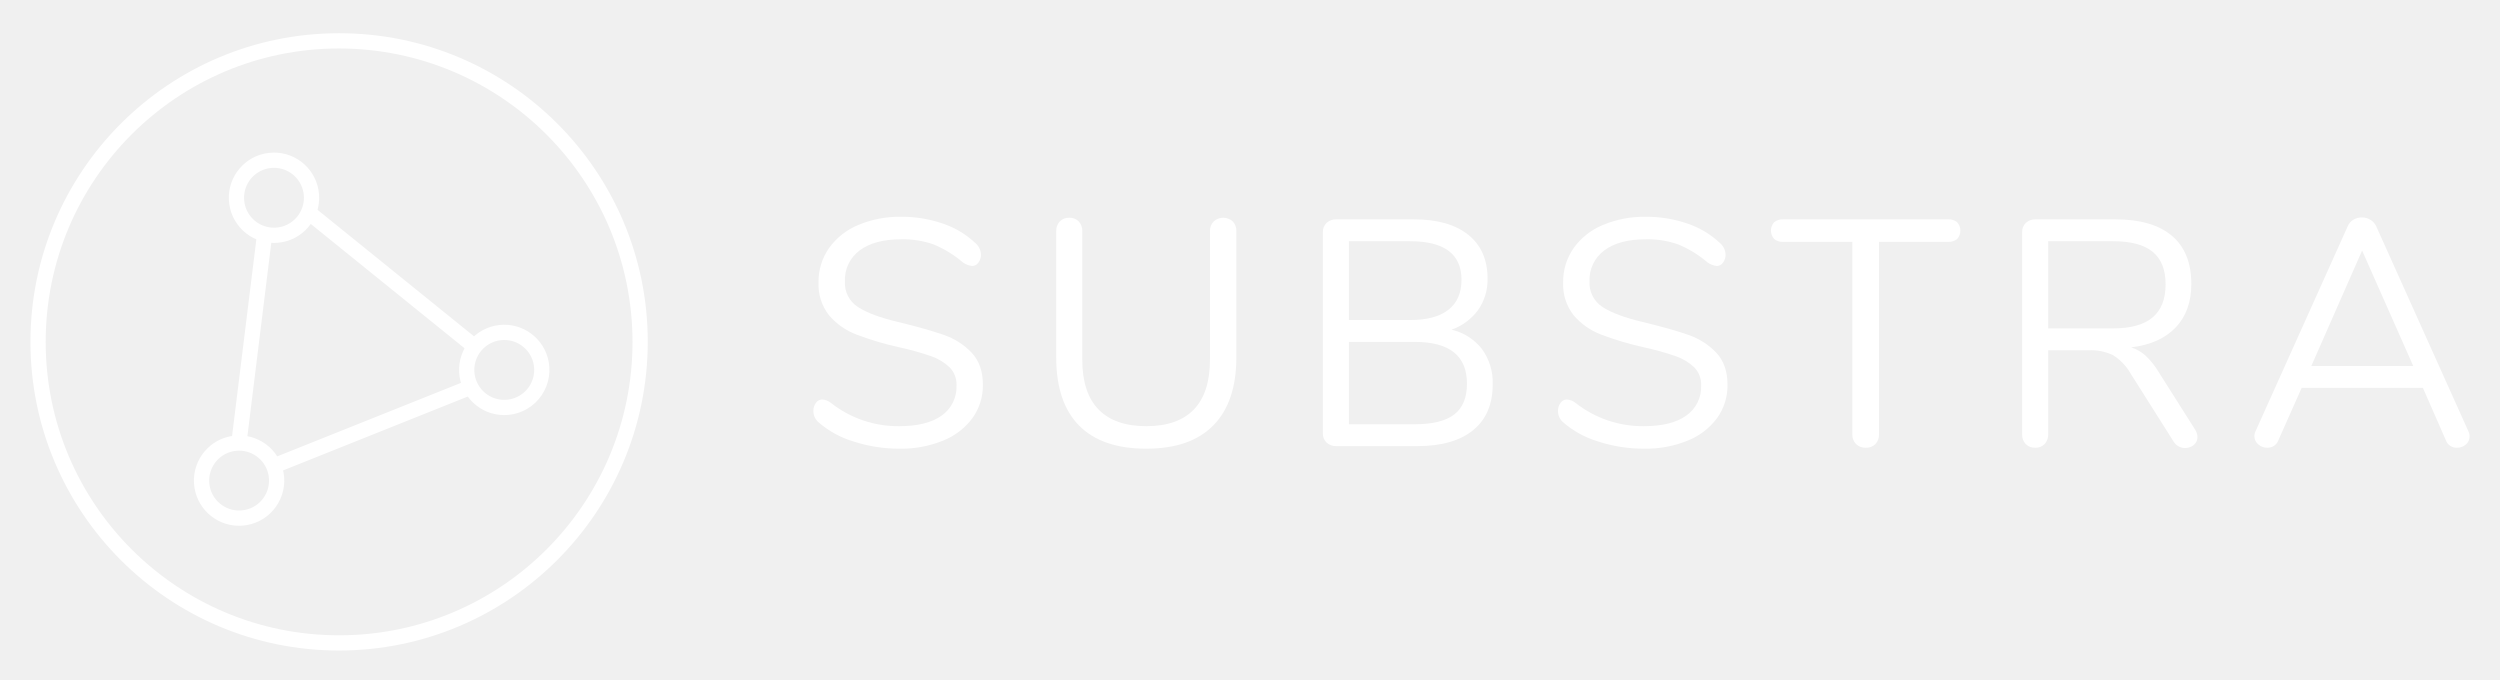
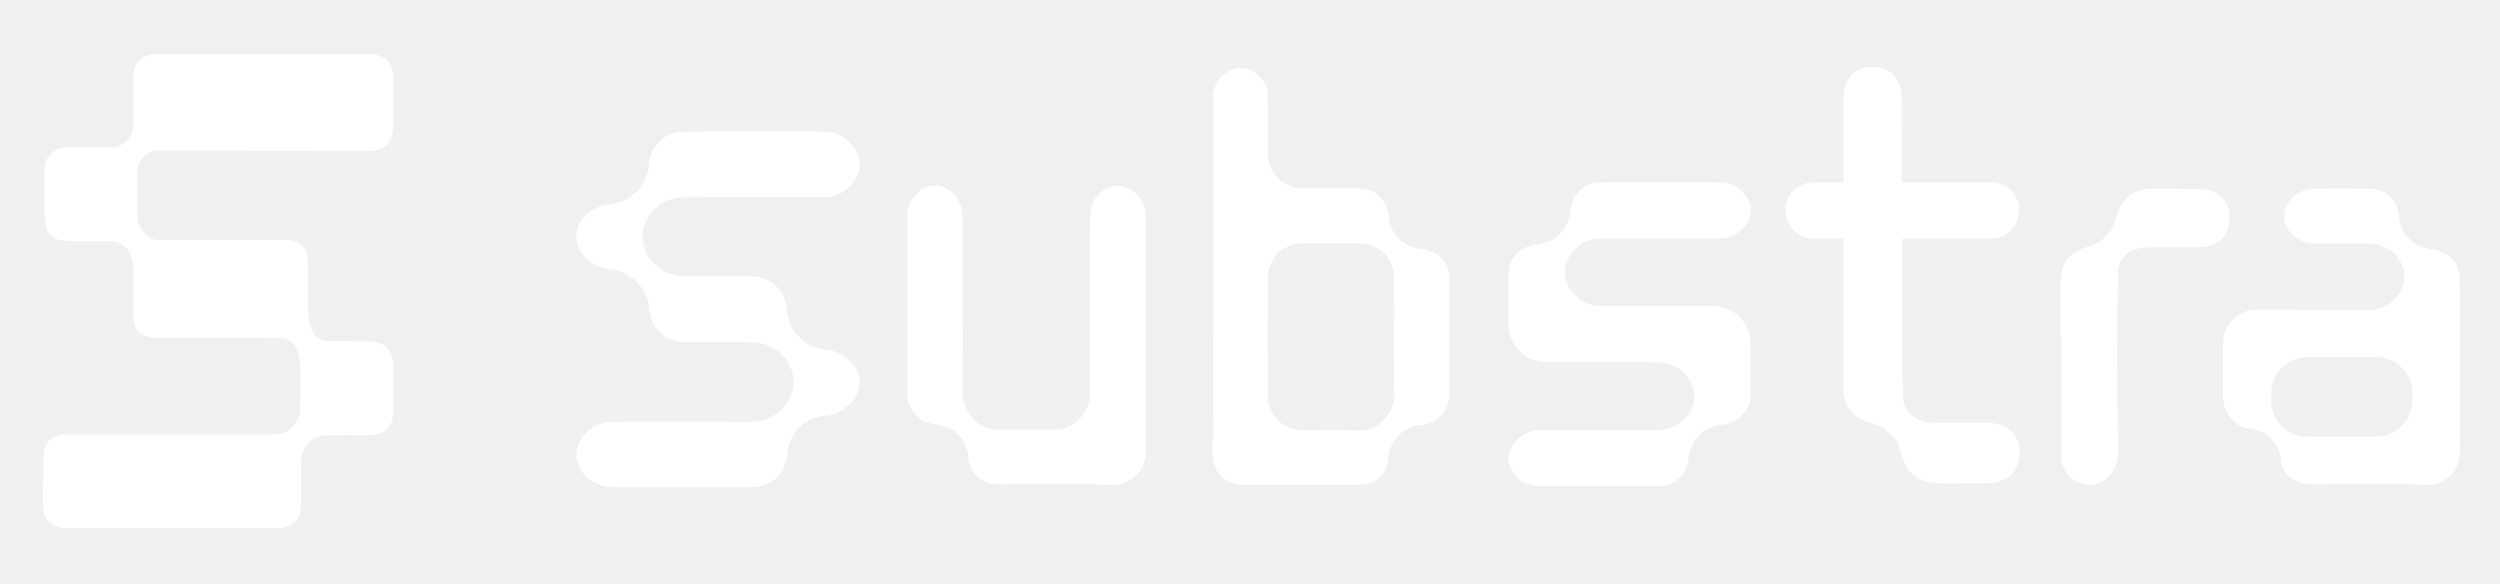
- <svg xmlns="http://www.w3.org/2000/svg" id="Layer_1" data-name="Layer 1" viewBox="0 0 739 201">
+ <svg xmlns="http://www.w3.org/2000/svg" id="Layer_1" viewBox="0 0 1122.633 262.023">
  <defs>
    <style>.cls-1{fill:#fff;}</style>
  </defs>
-   <path class="cls-1" d="M252.272,130.494a27.888,27.888,0,0,1-10.412-5.752,4.364,4.364,0,0,1-1.426-3.328,3.736,3.736,0,0,1,.76-2.33,2.225,2.225,0,0,1,1.807-.998,4.607,4.607,0,0,1,2.662,1.045,32.039,32.039,0,0,0,20.157,6.846q8.176,0,12.551-3.137a10.342,10.342,0,0,0,4.374-8.937,7.18,7.18,0,0,0-2.092-5.373,15.119,15.119,0,0,0-5.515-3.28,83.195,83.195,0,0,0-9.223-2.566A89.664,89.664,0,0,1,253.127,98.879a19.902,19.902,0,0,1-8.081-5.704,14.648,14.648,0,0,1-3.09-9.698,17.236,17.236,0,0,1,3.09-10.126,19.99,19.99,0,0,1,8.652-6.846,31.474,31.474,0,0,1,12.694-2.425,36.825,36.825,0,0,1,12.408,2.044,26.165,26.165,0,0,1,9.651,5.848A4.638,4.638,0,0,1,289.971,75.3a3.733,3.733,0,0,1-.76,2.329,2.229,2.229,0,0,1-1.806.999,5.777,5.777,0,0,1-2.758-1.046,32.357,32.357,0,0,0-8.652-5.324,27.038,27.038,0,0,0-9.603-1.521q-7.894,0-12.266,3.28a10.81,10.81,0,0,0-4.374,9.175,8.43,8.43,0,0,0,3.851,7.56q3.85,2.52,11.837,4.421,8.652,2.092,13.597,3.85a20.388,20.388,0,0,1,8.224,5.277q3.28,3.518,3.28,9.413a16.455,16.455,0,0,1-3.09,9.889,20.086,20.086,0,0,1-8.699,6.655,32.645,32.645,0,0,1-12.837,2.376A43.446,43.446,0,0,1,252.272,130.494Z" />
-   <path class="cls-1" d="M318.97,125.787q-6.752-6.845-6.751-20.157V68.358a4.017,4.017,0,0,1,1.046-2.9,3.762,3.762,0,0,1,2.853-1.093,3.642,3.642,0,0,1,2.757,1.093,4.021,4.021,0,0,1,1.046,2.9v37.937q0,9.793,4.802,14.738,4.8,4.945,14.119,4.944,9.317,0,14.072-4.944,4.752-4.942,4.753-14.738V68.358a3.92,3.92,0,0,1,1.093-2.9,4.206,4.206,0,0,1,5.658,0,4.026,4.026,0,0,1,1.046,2.9v37.272q0,13.217-6.798,20.109-6.8,6.896-19.824,6.893Q325.72,132.633,318.97,125.787Z" />
-   <path class="cls-1" d="M438.058,103.158a16.774,16.774,0,0,1,3.185,10.458q0,8.843-5.8,13.55-5.802,4.706-16.449,4.706H395.034a4.014,4.014,0,0,1-2.901-1.046,3.636,3.636,0,0,1-1.093-2.757V68.643a3.64,3.64,0,0,1,1.093-2.757,4.023,4.023,0,0,1,2.901-1.046h22.913q10.363,0,16.069,4.564,5.704,4.564,5.705,12.931a15.534,15.534,0,0,1-2.805,9.318,16.567,16.567,0,0,1-7.844,5.8A15.971,15.971,0,0,1,438.058,103.158Zm-39.317-8.557h18.065q7.51,0,11.363-3.043,3.85-3.041,3.85-8.842,0-11.409-15.213-11.409H398.742Zm31.139,27.907q3.756-2.899,3.757-9.081,0-12.358-15.403-12.36H398.742v24.341h19.492Q426.125,125.407,429.88,122.508Z" />
-   <path class="cls-1" d="M472.382,130.494a27.888,27.888,0,0,1-10.412-5.752,4.364,4.364,0,0,1-1.426-3.328,3.736,3.736,0,0,1,.76-2.33,2.225,2.225,0,0,1,1.807-.998,4.607,4.607,0,0,1,2.662,1.045,32.039,32.039,0,0,0,20.157,6.846q8.176,0,12.551-3.137a10.342,10.342,0,0,0,4.374-8.937,7.18,7.18,0,0,0-2.092-5.373,15.119,15.119,0,0,0-5.515-3.28,83.195,83.195,0,0,0-9.223-2.566A89.664,89.664,0,0,1,473.237,98.879a19.902,19.902,0,0,1-8.081-5.704,14.648,14.648,0,0,1-3.09-9.698,17.236,17.236,0,0,1,3.09-10.126,19.99,19.99,0,0,1,8.652-6.846,31.474,31.474,0,0,1,12.694-2.425,36.825,36.825,0,0,1,12.408,2.044,26.165,26.165,0,0,1,9.651,5.848A4.638,4.638,0,0,1,510.08,75.3a3.733,3.733,0,0,1-.76,2.329,2.229,2.229,0,0,1-1.806.999,5.777,5.777,0,0,1-2.758-1.046,32.357,32.357,0,0,0-8.652-5.324,27.038,27.038,0,0,0-9.603-1.521q-7.894,0-12.266,3.28a10.81,10.81,0,0,0-4.374,9.175,8.43,8.43,0,0,0,3.851,7.56q3.85,2.52,11.837,4.421,8.652,2.092,13.597,3.85a20.388,20.388,0,0,1,8.224,5.277q3.28,3.518,3.28,9.413a16.455,16.455,0,0,1-3.09,9.889,20.086,20.086,0,0,1-8.699,6.655,32.645,32.645,0,0,1-12.837,2.376A43.446,43.446,0,0,1,472.382,130.494Z" />
-   <path class="cls-1" d="M548.636,131.254a3.917,3.917,0,0,1-1.093-2.9V71.496H527.1a3.841,3.841,0,0,1-2.662-.855,3.691,3.691,0,0,1,0-4.945,3.841,3.841,0,0,1,2.662-.856H575.876a3.843,3.843,0,0,1,2.662.856,3.688,3.688,0,0,1,0,4.945,3.843,3.843,0,0,1-2.662.855H555.433v56.859a4.022,4.022,0,0,1-1.045,2.9,3.767,3.767,0,0,1-2.853,1.093A3.919,3.919,0,0,1,548.636,131.254Z" />
-   <path class="cls-1" d="M649.562,129.21a2.883,2.883,0,0,1-1.093,2.329,4.004,4.004,0,0,1-5.943-.998l-12.74-20.157a15.311,15.311,0,0,0-5.135-5.373,14.986,14.986,0,0,0-7.225-1.473H605.445v24.816a4.022,4.022,0,0,1-1.045,2.9,3.646,3.646,0,0,1-2.758,1.093,3.763,3.763,0,0,1-2.853-1.093,4.013,4.013,0,0,1-1.046-2.9V68.643a3.64,3.64,0,0,1,1.093-2.757,4.023,4.023,0,0,1,2.901-1.046h23.579q10.934,0,16.687,4.849,5.752,4.85,5.752,14.262,0,7.987-4.612,12.836-4.612,4.85-13.168,5.895a11.673,11.673,0,0,1,4.278,2.472,22.278,22.278,0,0,1,3.803,4.753l10.839,17.115A4.019,4.019,0,0,1,649.562,129.21ZM624.651,97.073q7.795,0,11.648-3.232,3.851-3.233,3.851-9.794,0-6.463-3.804-9.603-3.804-3.139-11.695-3.137H605.445v25.766Z" />
-   <path class="cls-1" d="M730,129.02a3.022,3.022,0,0,1-1.093,2.377,3.861,3.861,0,0,1-2.615.95,3.361,3.361,0,0,1-3.328-2.282l-6.751-15.403H680.368l-6.846,15.403a3.365,3.365,0,0,1-3.328,2.282,3.914,3.914,0,0,1-2.662-.998,3.106,3.106,0,0,1-1.142-2.425,3.373,3.373,0,0,1,.381-1.521l27.193-60.471a4.099,4.099,0,0,1,1.712-1.997,4.825,4.825,0,0,1,2.472-.666,4.743,4.743,0,0,1,2.568.713,4.456,4.456,0,0,1,1.712,1.949l27.193,60.471A3.574,3.574,0,0,1,730,129.02Zm-46.78-20.822h30.14L698.243,74.063Z" />
-   <path class="cls-1" d="M100.24,192.301A91.24,91.24,0,1,1,191.479,101.062,91.343,91.343,0,0,1,100.24,192.301Zm0-177.973a86.734,86.734,0,1,0,86.733,86.734A86.832,86.832,0,0,0,100.24,14.328Z" />
-   <path class="cls-1" d="M80.965,71.815a13.355,13.355,0,1,1,13.185-15.641h0A13.369,13.369,0,0,1,83.278,71.615,13.559,13.559,0,0,1,80.965,71.815Zm.032-22.205a8.848,8.848,0,1,0,8.713,7.335A8.863,8.863,0,0,0,80.997,49.61Z" />
-   <path class="cls-1" d="M70.648,155.42A13.356,13.356,0,1,1,83.834,139.778v.001a13.37,13.37,0,0,1-10.872,15.441A13.561,13.561,0,0,1,70.648,155.42Zm.048-22.207a8.924,8.924,0,0,0-1.532.133,8.847,8.847,0,1,0,10.23,7.203v.001a8.853,8.853,0,0,0-8.698-7.336Z" />
-   <path class="cls-1" d="M149.052,122.703a13.354,13.354,0,1,1,13.162-15.639v.001a13.36,13.36,0,0,1-13.162,15.639Zm.025-22.204a8.849,8.849,0,1,0,8.698,7.336v.001a8.853,8.853,0,0,0-8.698-7.336Z" />
-   <rect class="cls-1" x="43.262" y="97.593" width="62.387" height="4.506" transform="translate(-33.76301 161.5029) rotate(-82.96)" />
-   <rect class="cls-1" x="78.48" y="123.865" width="62.957" height="4.506" transform="translate(-38.97106 49.85138) rotate(-21.79881)" />
-   <rect class="cls-1" x="113.66" y="51.74" width="4.506" height="62.021" transform="translate(-21.31037 120.8711) rotate(-51.04863)" />
+   <path class="cls-1" d="M473.262,192.964c7.53,.53,16.43-6.89,16.21-16.12-.29-12.18-.13-64.96,0-79.16,.02-2.41,.44-5.03,1.48-7.16,2.57-5.23,8.39-8.04,13.12-6.85,6.16,1.55,10.34,6.87,10.36,13.52l.13,105.43c.17,8.25-6.3,15.37-14.92,15.08-17.25-.6-34.55-.17-51.82-.18-7,0-12.34-4.92-12.95-11.89-.75-8.61-6.31-14.24-14.92-15.13-7.3-.75-12.54-6.41-12.55-13.79-.04-26.62-.04-53.25,0-79.87,.01-7.1,5.94-13.44,12.39-13.52,6.64-.08,12.43,6.27,12.43,13.72,.02,26.39,.42,52.78,0,79.16-.13,8.32,7.26,17.38,16.56,16.74h24.48v.02Z" />
+   <path class="cls-1" d="M626.062,151.364c0-8.8,.09-17.6-.02-26.4-.12-9.07-6.9-15.72-15.85-15.75-8.33-.02-16.66-.03-24.99,0-8.98,.03-15.87,6.78-15.9,15.72-.06,17.6-.06,35.2,0,52.8,.03,8.79,6.81,15.42,15.68,15.46,8.33,.04,16.69-.43,24.98,.14,7.9,.54,16.53-7.27,16.18-16.28-.34-8.55-.07-17.13-.07-25.69m-81.45-106.96c0-6.5,3.65-11.68,9.31-13.4,7.12-2.17,15.17,3.83,15.3,11.62,.15,8.57,.03,17.14,.05,25.71,.03,9.53,6.65,16.2,16.08,16.22,8.22,.01,16.43-.03,24.65,.01,7.63,.04,12.97,5.11,13.53,12.74,.54,7.42,6.75,13.67,14.39,14.51,8.24,.9,12.89,5.96,12.91,14.16,.03,16.9,.03,33.81,0,50.71-.02,7.96-5.29,13.67-13.01,14.24-7.52,.56-13.77,6.84-14.3,14.37-.53,7.53-5.75,12.42-13.31,12.42h-52.12c-8.05,0-13.48-5.49-13.49-13.78,0-.26,.41-158.6,.41-158.6" />
+   <path class="cls-1" d="M1001.182,97.834c.07,8.44-5.44,13.07-14.07,13.16-7.59,.09-15.18-.05-22.77,.09-7.6,.13-13.2,4.23-13.29,11.62-.15,12.26-.39,36.31-.39,36.31,0,14.96,.41,29.92,.39,44.87,0,7.69-6.06,13.83-13.06,13.82-7.07,0-12.55-6.03-12.56-13.88-.02-18.19,.05-69.04-.03-76.26-.1-9.31,3.32-14.52,12.91-17.01,4.57-1.19,10.45-6.32,11.42-10.65,2.24-9.98,7.03-14.66,15.59-15.18,.34-.02,22.88,.18,22.88,.18,7.88,.46,12.92,4.9,12.99,12.92" />
+   <path class="cls-1" d="M337.102,124.114c9.12,.03,15.56,6.07,16.33,15.22,.8,9.62,8.25,17.03,17.8,17.72,7.73,.55,14.84,7.57,14.86,14.65,.02,7.18-7.29,14.37-15.16,14.91-9.42,.66-16.72,7.88-17.51,17.33-.75,9.09-6.94,14.77-16.1,14.78h-62.52c-8.56,0-16.07-6.83-16.03-14.54,.04-7.6,7.6-14.74,16.08-14.8,16.75-.12,58.43,.02,62.52,0,8.5-.05,16.14-5.68,18.37-13.44,2.05-7.15-1.08-15.05-8.33-19.51-2.5-1.54-5.72-2.55-8.64-2.64-10.13-.32-20.27-.1-30.41-.13-9.75-.02-16.1-5.9-16.85-15.53-.69-8.88-8.52-16.42-17.9-17.27-8.06-.72-14.81-7.33-14.83-14.53-.03-7.24,6.56-13.75,14.78-14.61,10.41-1.09,17.29-8.33,17.98-18.9,.46-7.01,7.22-13.64,14.71-13.7,21.68-.16,43.37-.2,65.05,0,7.78,.07,15.11,7.98,14.79,15.13-.34,7.4-7.7,14.3-15.63,14.33-21.26,.08-42.52-.03-63.79,.05-11.59,.04-20.67,11.52-17.63,22.07,2.14,7.42,9.81,13.31,17.65,13.37l30.41,.03,0,.01Z" />
+   <path class="cls-1" d="M1083.262,179.974c0,8.9-7.22,16.12-16.11,16.12h-31.13c-8.9,0-16.12-7.22-16.12-16.12v-3.49c0-8.9,7.21-16.12,16.12-16.12h31.13c8.9,0,16.11,7.22,16.11,16.12v3.49Zm-69.94-40.98c-8.39,.05-15.16,6.93-15.05,15.35v24.07c-.02,5.89,4.72,13.26,11.12,13.84,8.53,.78,14.25,6.45,14.94,14.79,.59,7.12,7.26,10.48,14.46,10.48,17.1,0,34.21-.39,51.29,.18,8.04,.27,14.78-6.54,14.55-14.77l-.1-76.59c-.01-8.48-4.55-13.5-12.95-14.44-7.6-.85-13.87-7.21-14.31-14.51-.44-7.33-5.86-12.6-13.19-12.66-8.2-.07-16.4-.04-24.59,0-7.79,.03-13.76,5.49-13.7,12.47,.06,6.77,6.05,12.09,13.69,12.11,8.32,.02,16.64-.14,24.94,.09,2.46,.07,5.15,.75,7.29,1.94,6.2,3.47,9.11,10.13,7.59,16.28-1.55,6.26-8.23,11.49-15.08,11.58h-.05l-50.87-.2,.02-.01Z" />
+   <path class="cls-1" d="M717.332,137.334c-6.33-.52-12.33-5.36-14.06-11.37-2.6-9.01,5.16-18.82,15.06-18.85,18.16-.06,36.32,.02,54.48-.04,6.77-.02,13.06-5.91,13.35-12.24,.28-6.11-5.99-12.86-12.63-12.93-18.52-.17-37.04-.15-55.56,0-6.39,.05-12.17,5.72-12.56,11.71-.59,9.03-6.47,15.21-15.36,16.14-7.02,.74-12.65,6.3-12.62,12.48v23.44c0,9.35,7.58,16.94,16.93,16.95,0,0,42.74-.13,51.4,.14,2.5,.08,5.25,.94,7.38,2.25,6.19,3.81,8.87,10.56,7.11,16.66-1.9,6.64-8.43,11.41-15.69,11.45-3.49,.02-39.09-.06-53.4,.04-7.24,.05-13.7,6.15-13.74,12.64-.03,6.59,6.38,12.41,13.69,12.42h53.4c7.83,0,13.11-4.86,13.75-12.62,.67-8.07,6.9-14.24,14.95-14.8,6.73-.47,12.97-6.61,12.95-12.74v-23.67c0-9.35-7.58-16.94-16.93-16.95l-51.9-.1v-.01Z" />
+   <path class="cls-1" d="M892.172,189.834c-7.93-.09-15.86,.14-23.78,0-7.94-.14-13.67-4.49-13.88-12.17-.54-19.16-.32-50.45-.24-70.51h40.01c6.87,0,12.44-5.94,12.44-12.81s-5.57-12.44-12.44-12.44h-40.32c-.02-9.96-.05-27.08,.04-35.52,.1-9.11-3.13-16.27-13.01-16.35-9.81-.07-13.37,6.78-13.23,16.05,.13,8.5,.09,25.83,.06,35.81h-13.66c-6.87,0-12.44,5.57-12.44,12.44s5.57,12.81,12.44,12.81h13.64c.03,18.33,.12,47.92-.07,65.45-.11,9.68,3.47,15.1,13.48,17.69,4.77,1.24,10.92,6.58,11.93,11.07,2.68,11.89,8,15.86,20.45,15.74l18.24-.11h.12c9.01-.03,14.85-4.69,14.93-13.47s-5.68-13.59-14.69-13.69" />
+   <path class="cls-1" d="M176.532,164.744c-.15-8.05-3.38-11.25-11.51-11.43-3.48-.08-15.24-.03-17.65-.05-7.79-.07-8.98-9.16-9-14.57-.01-2.3,.02-15.56-.01-18.74-.09-9.52-2.64-12.14-11.89-12.2-6.23-.04-48.61-.02-55.6-.01h0c-1.96,0-4.1-1.03-5.86-2.84-2.09-2.14-3.37-5.06-3.33-7.62,.09-6.94,.07-13.99,.04-20.58-.01-2.12,1.08-4.5,2.92-6.38,1.68-1.71,3.75-2.73,5.55-2.73,13.35-.04,95.47,.16,95.47,.16,3.53,.05,6.26-.86,8.11-2.71,1.84-1.83,2.77-4.51,2.77-7.99,0-5.48-.03-20.08,0-21.74,.05-3.57-.85-6.32-2.68-8.19-1.81-1.85-4.47-2.8-7.91-2.8H70.202c-6.68,0-10.37,3.73-10.37,10.49,0,3.98,.07,18.37,.07,21.01,0,2.69-1.24,5.55-3.34,7.65-1.78,1.78-3.94,2.76-6.08,2.76h-.08c-6.36-.07-12.68-.04-19.69,.01-3.5,.02-6.21,.99-8.04,2.87-1.82,1.86-2.73,4.56-2.7,8.02,.03,2.95-.01,15.73,.03,19.18,.11,8.8,3.04,11.81,11.6,11.93,3.29,.04,15.04,0,17.64,.03,6.38,.05,10.45,4.65,10.61,11.99,.07,3.33-.03,16.11-.03,18,0,11.2,2.25,13.47,13.4,13.47,5.98,0,41.22-.03,52.87,.04,2.04,0,8.69,1.07,8.77,14.19,.03,5.21,.02,10.79-.04,17.08-.06,6.73-5.1,12.02-11.47,12.05H28.862c-2.89,.16-5.02,1.04-6.64,2.65-1.83,1.83-2.77,4.51-2.77,7.99,0,3.65-.07,17.38-.13,20.52-.06,3.5,.82,6.23,2.64,8.11,1.74,1.8,4.22,2.73,7.39,2.73H124.882c3.31-.01,5.9-.93,7.67-2.74s2.66-4.43,2.63-7.79c0,0-.11-13.23-.02-19.13,.09-6.53,5.33-11.91,11.68-12,4.49-.06,17.13-.01,18.95-.01h.02c3.51,0,6.22-.95,8.05-2.81,1.82-1.85,2.73-4.54,2.7-8.01-.02-2.75,.04-16-.03-19.88" />
</svg>
